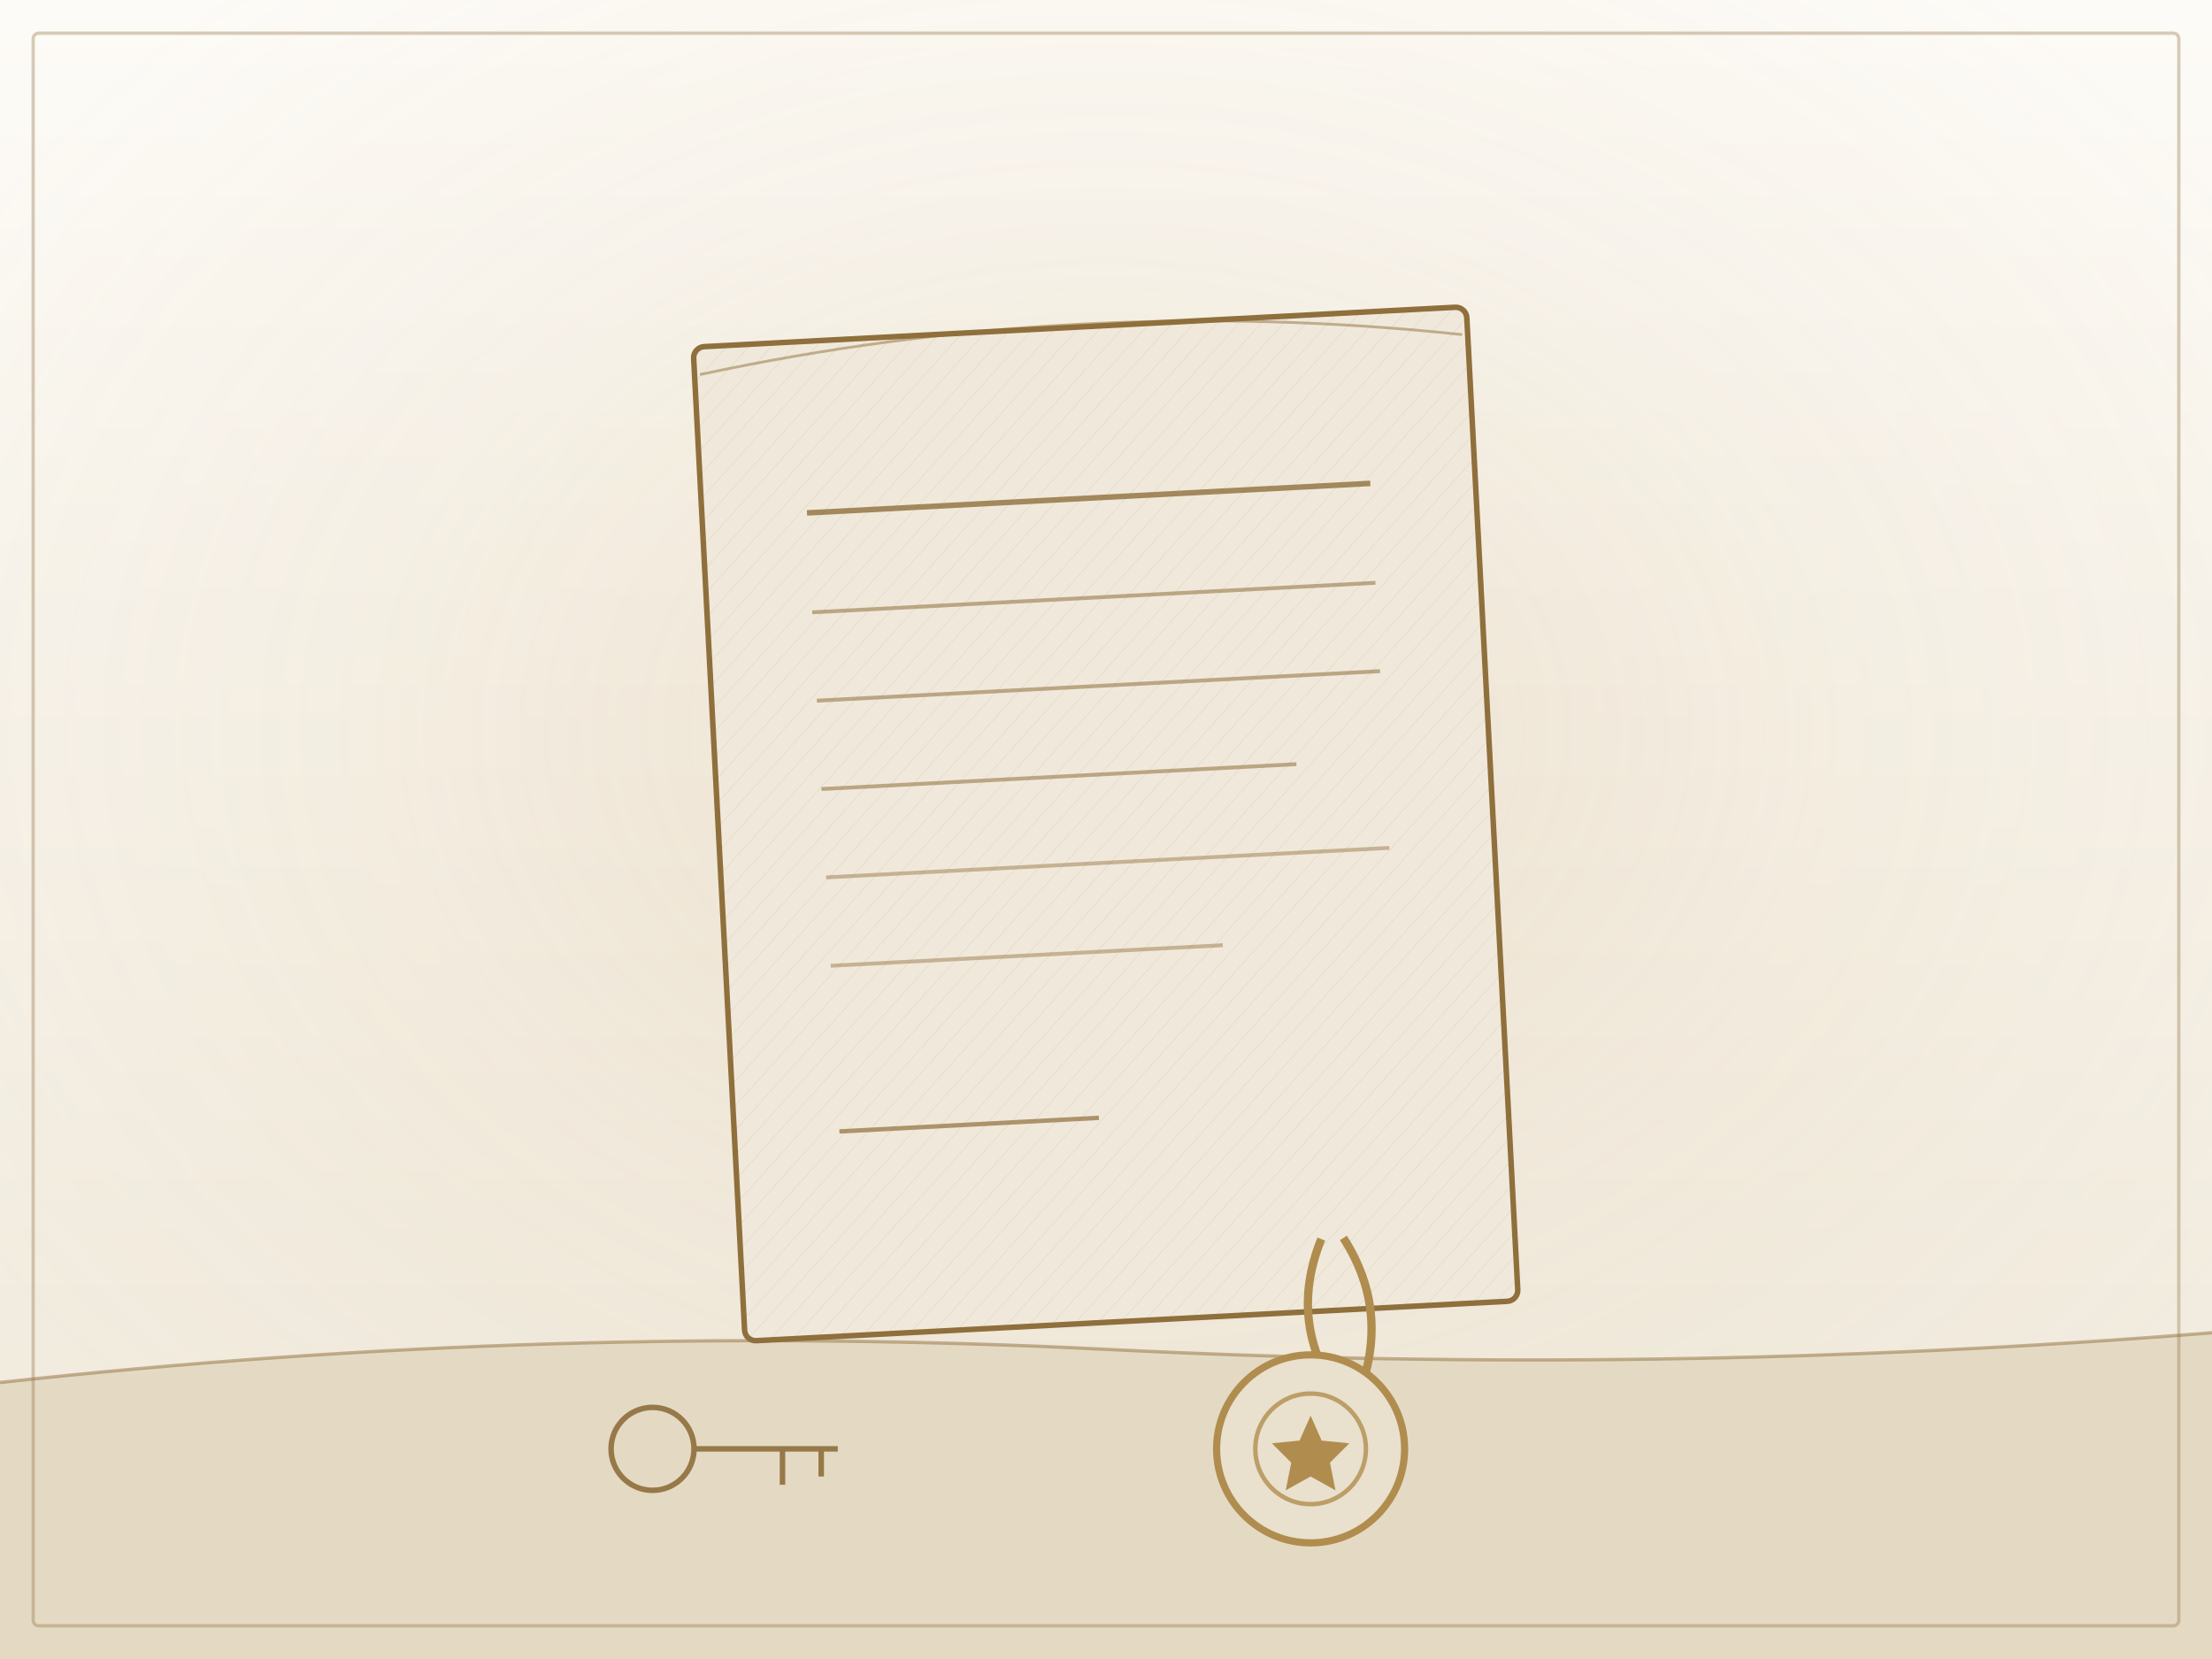
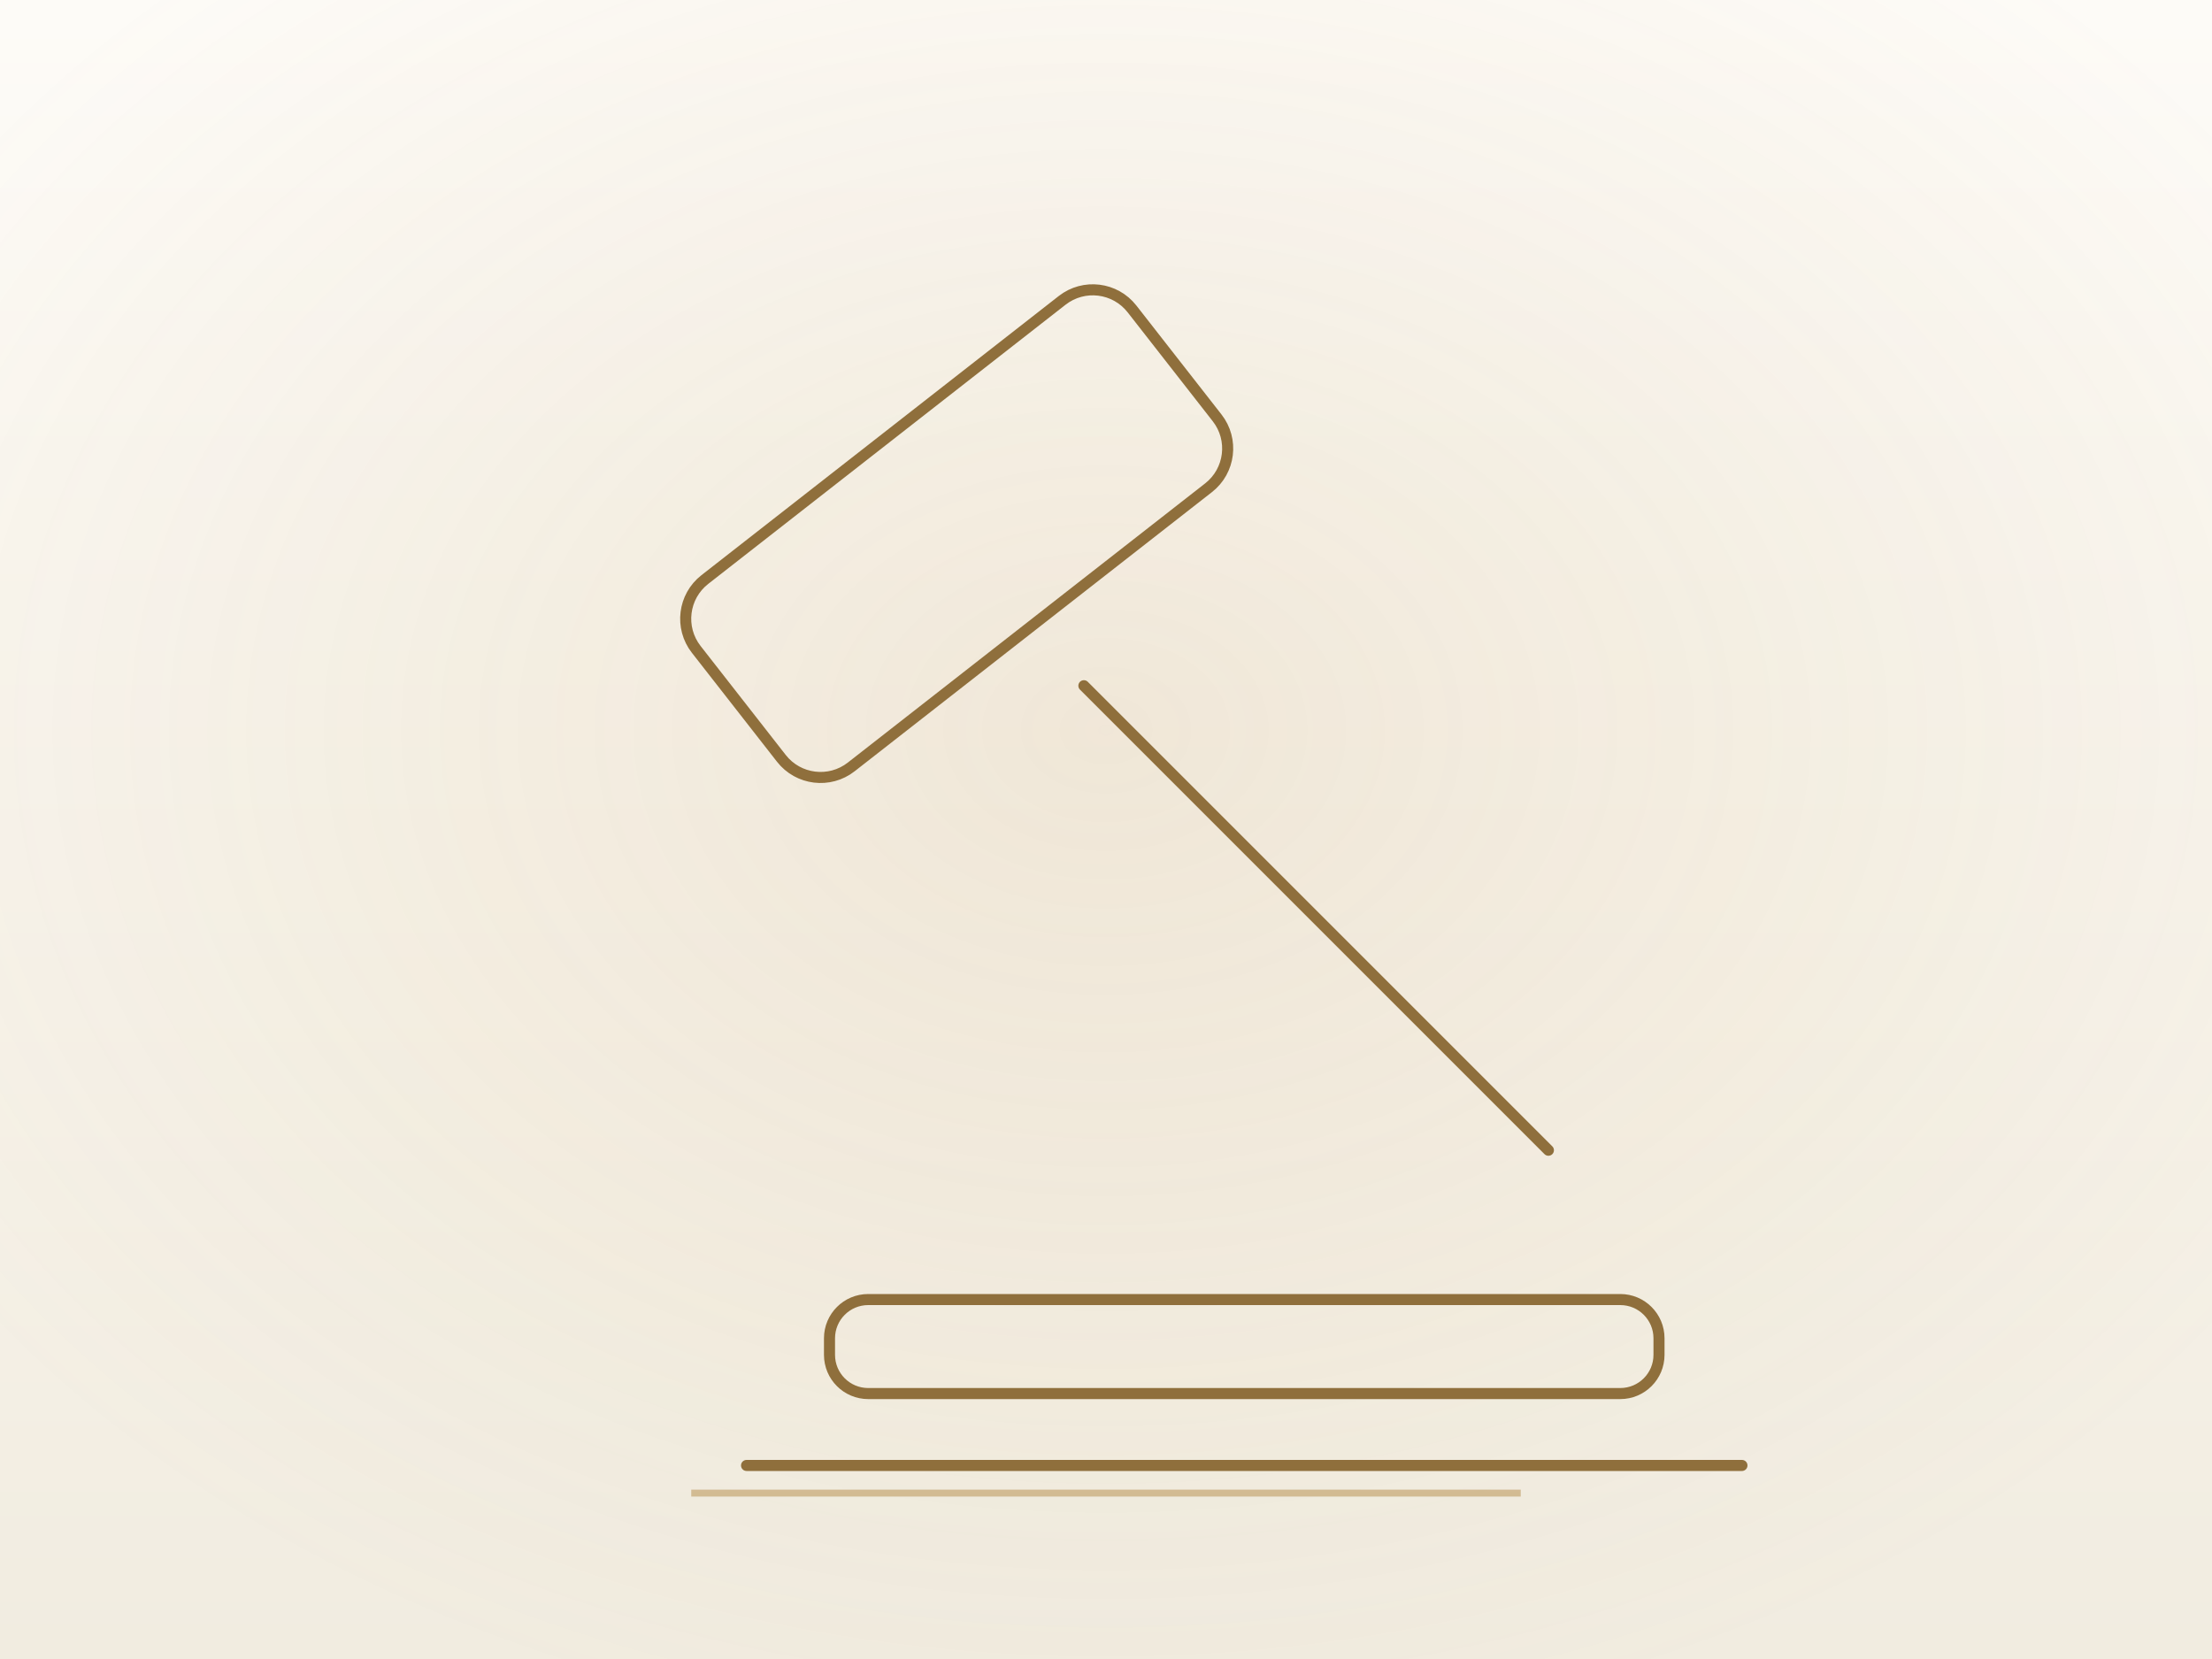
<svg xmlns="http://www.w3.org/2000/svg" width="800" height="600" viewBox="0 0 800 600">
  <defs>
    <linearGradient id="carta" x1="0" y1="0" x2="0" y2="1">
      <stop offset="0" stop-color="#fdfbf7" />
-       <stop offset="0.55" stop-color="#f6f1e7" />
-       <stop offset="1" stop-color="#efe8da" />
+       <stop offset="0.6" stop-color="#f7f3ea" />
+       <stop offset="1" stop-color="#f1ece0" />
    </linearGradient>
-     <radialGradient id="alone" cx="0.5" cy="0.44" r="0.6">
-       <stop offset="0" stop-color="#b99354" stop-opacity="0.18" />
-       <stop offset="0.55" stop-color="#b99354" stop-opacity="0.06" />
+     <radialGradient id="alone" cx="0.5" cy="0.44" r="0.62">
+       <stop offset="0" stop-color="#b99354" stop-opacity="0.14" />
      <stop offset="1" stop-color="#b99354" stop-opacity="0" />
    </radialGradient>
-     <pattern id="trat" width="6" height="6" patternUnits="userSpaceOnUse" patternTransform="rotate(45)">
-       <line x1="0" y1="0" x2="0" y2="6" stroke="#8f6f3c" stroke-width="0.5" opacity="0.12" />
-     </pattern>
  </defs>
  <rect width="800" height="600" fill="url(#carta)" />
  <rect width="800" height="600" fill="url(#alone)" />
-   <path d="M0 500 Q 200 478 400 488 T 800 482 L 800 600 L 0 600 Z" fill="#e4dac4" />
-   <path d="M0 500 Q 200 478 400 488 T 800 482" fill="none" stroke="#8f6f3c" stroke-width="1.2" opacity="0.5" />
-   <g transform="rotate(-3 400 300)">
-     <rect x="260" y="118" width="280" height="360" rx="4" fill="#f0e9db" stroke="#8f6f3c" stroke-width="2" />
-     <rect x="260" y="118" width="280" height="360" rx="4" fill="url(#trat)" />
-     <path d="M262 128 q 138 -22 276 0" fill="none" stroke="#8f6f3c" stroke-width="1" opacity="0.5" />
-     <line x1="298" y1="180" x2="502" y2="180" stroke="#8f6f3c" stroke-width="2" opacity="0.8" />
-     <line x1="298" y1="216" x2="502" y2="216" stroke="#8f6f3c" stroke-width="1.4" opacity="0.55" />
-     <line x1="298" y1="248" x2="502" y2="248" stroke="#8f6f3c" stroke-width="1.4" opacity="0.55" />
-     <line x1="298" y1="280" x2="470" y2="280" stroke="#8f6f3c" stroke-width="1.4" opacity="0.55" />
-     <line x1="298" y1="312" x2="502" y2="312" stroke="#8f6f3c" stroke-width="1.4" opacity="0.45" />
-     <line x1="298" y1="344" x2="440" y2="344" stroke="#8f6f3c" stroke-width="1.4" opacity="0.45" />
-     <line x1="298" y1="404" x2="392" y2="404" stroke="#8f6f3c" stroke-width="1.6" opacity="0.7" />
-     <path d="M470 452 q -14 30 4 58" fill="none" stroke="#b08d4e" stroke-width="3" />
-     <path d="M478 452 q 16 28 2 58" fill="none" stroke="#b08d4e" stroke-width="3" />
+   <g fill="none" stroke="#8f6f3c" stroke-width="4" stroke-linecap="round" stroke-linejoin="round">
+     <rect x="246" y="150" width="200" height="86" rx="18" transform="rotate(-38 346 193)" />
+     <line x1="392" y1="248" x2="560" y2="416" />
+     <rect x="300" y="470" width="300" height="34" rx="14" />
+     <line x1="270" y1="530" x2="630" y2="530" />
  </g>
-   <circle cx="474" cy="524" r="34" fill="#e9e0cd" stroke="#b08d4e" stroke-width="2.6" />
-   <circle cx="474" cy="524" r="20" fill="none" stroke="#b08d4e" stroke-width="1.6" opacity="0.8" />
-   <path d="M474 512 l4 9 10 1 -7 7 2 10 -9 -5 -9 5 2 -10 -7 -7 10 -1 Z" fill="#b08d4e" />
-   <g stroke="#8f6f3c" stroke-width="2" fill="none" opacity="0.9">
-     <circle cx="236" cy="524" r="15" />
-     <path d="M251 524 h52 M283 524 v13 M297 524 v10" />
-   </g>
-   <rect x="12" y="12" width="776" height="576" rx="2" fill="none" stroke="#8f6f3c" stroke-width="1.2" opacity="0.35" />
+   <line x1="250" y1="540" x2="550" y2="540" stroke="#b99354" stroke-width="2.5" opacity="0.55" />
</svg>
